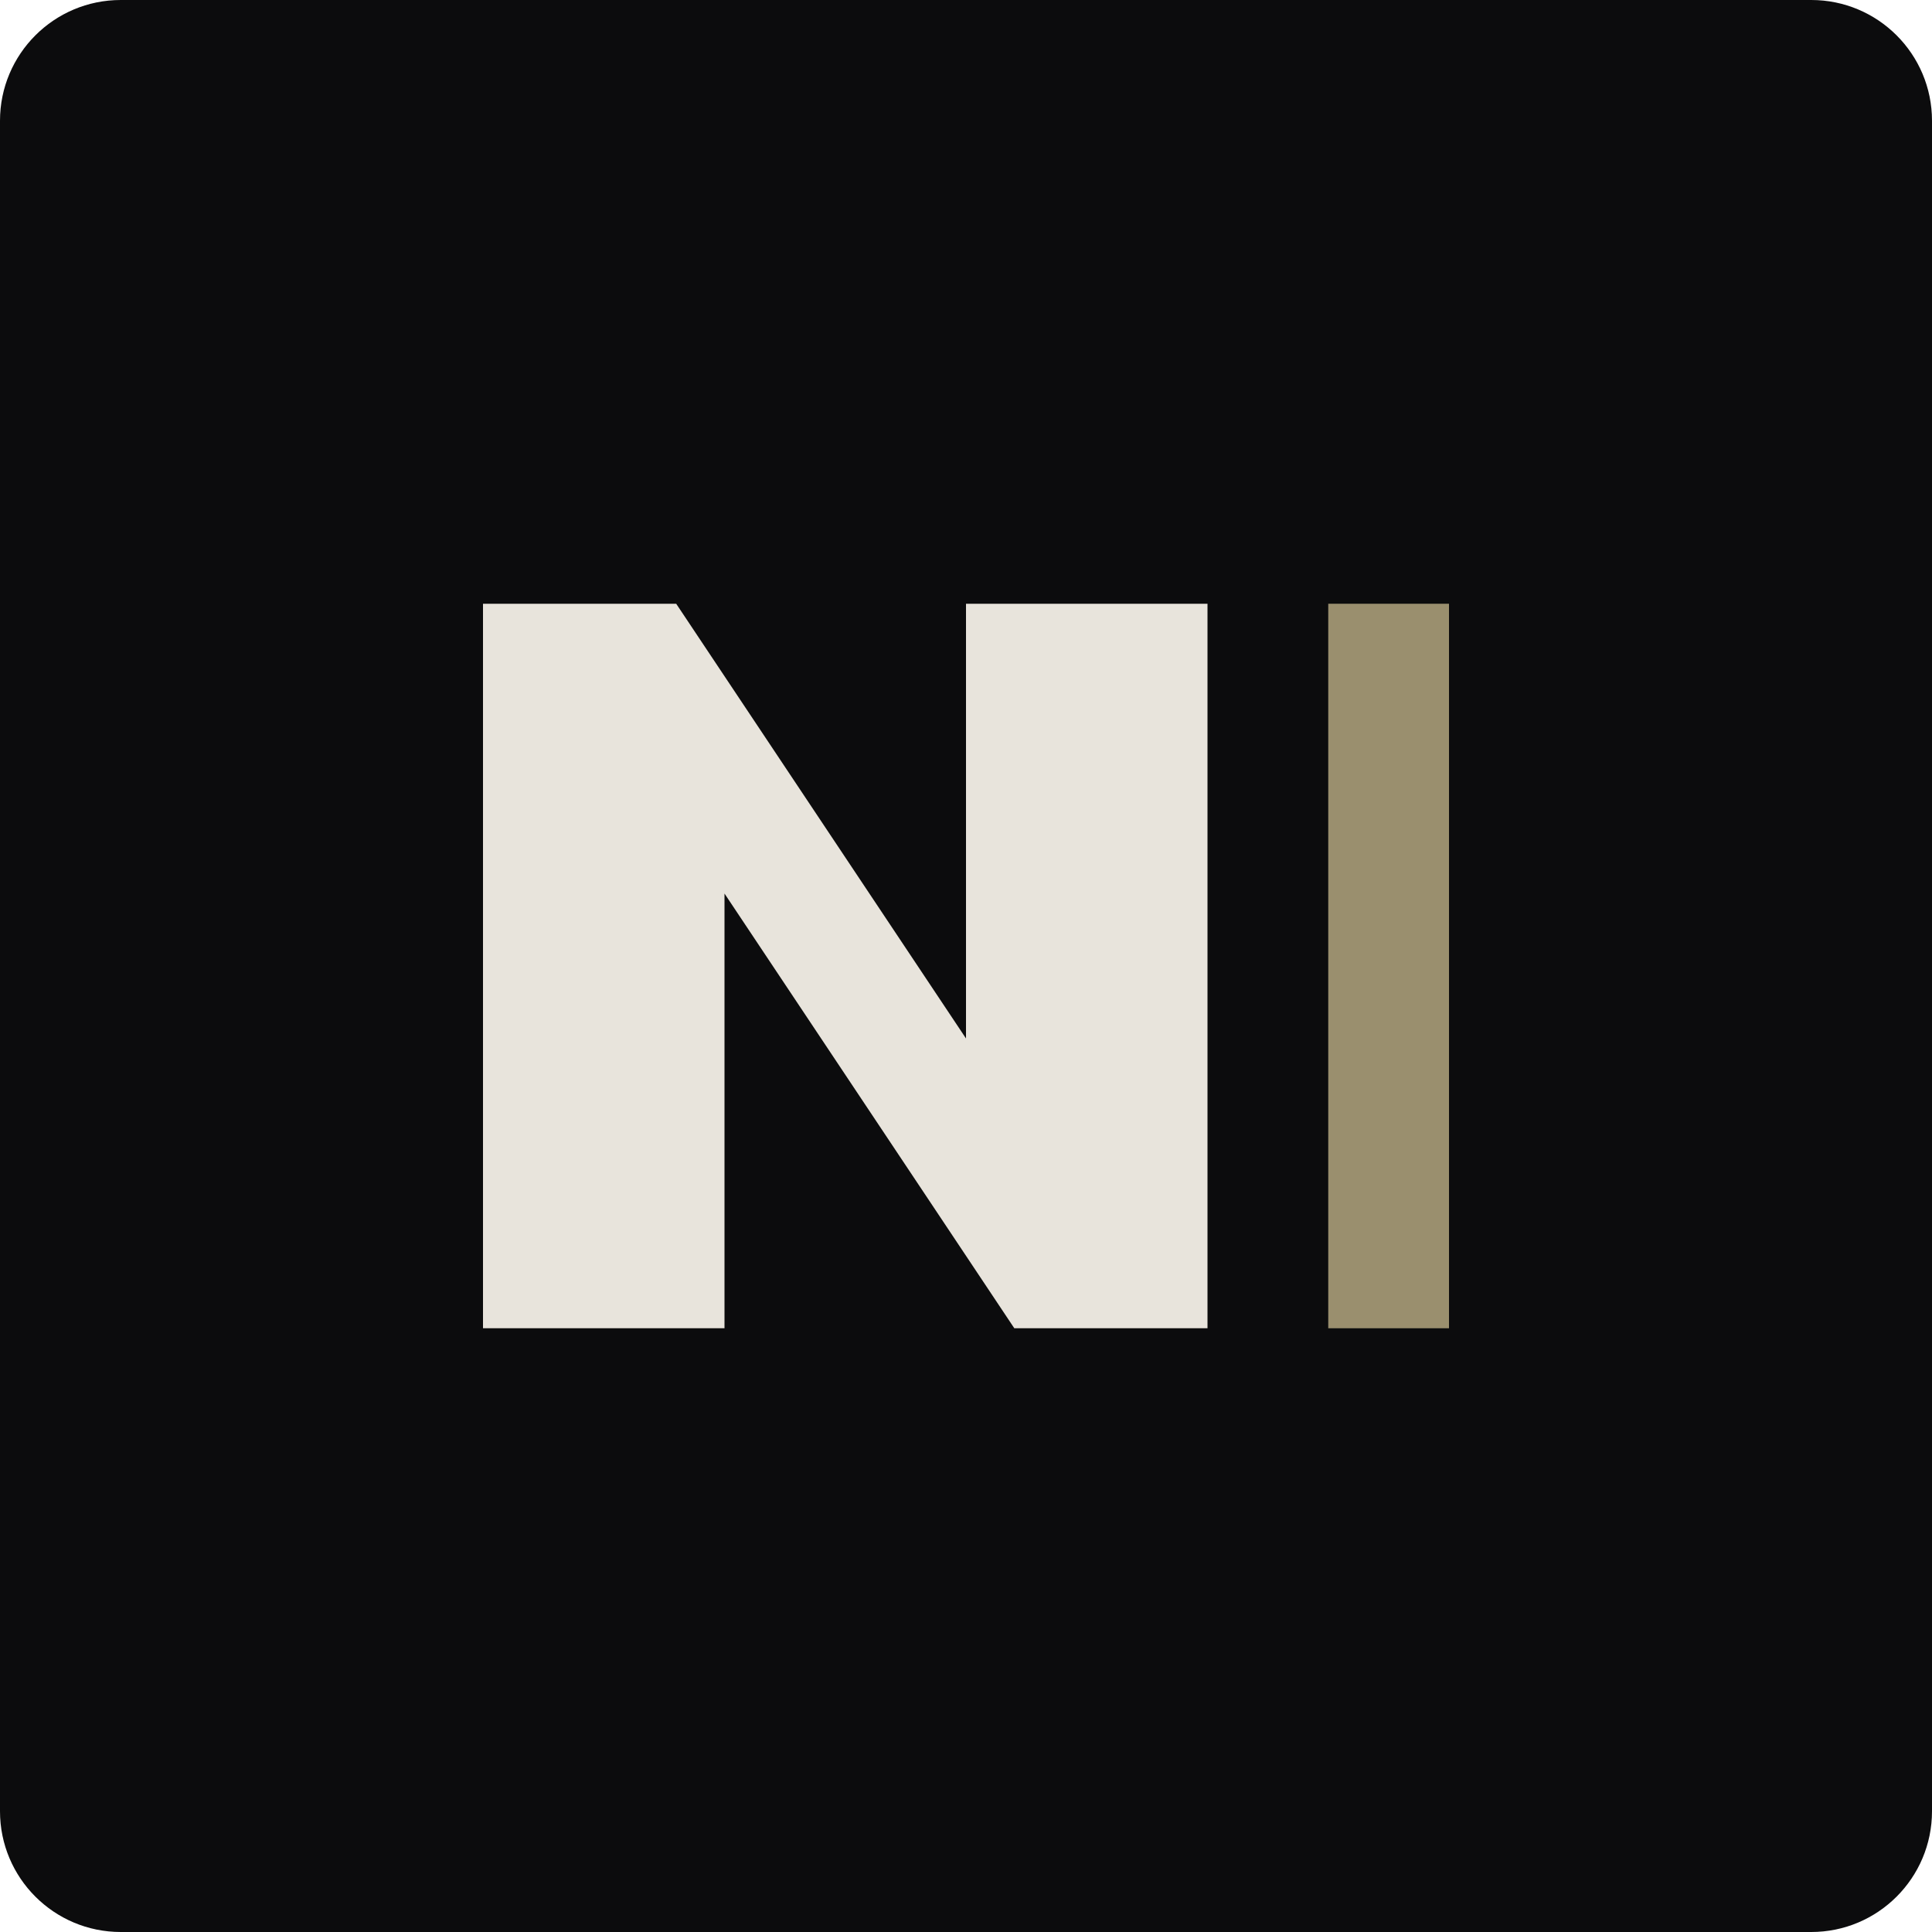
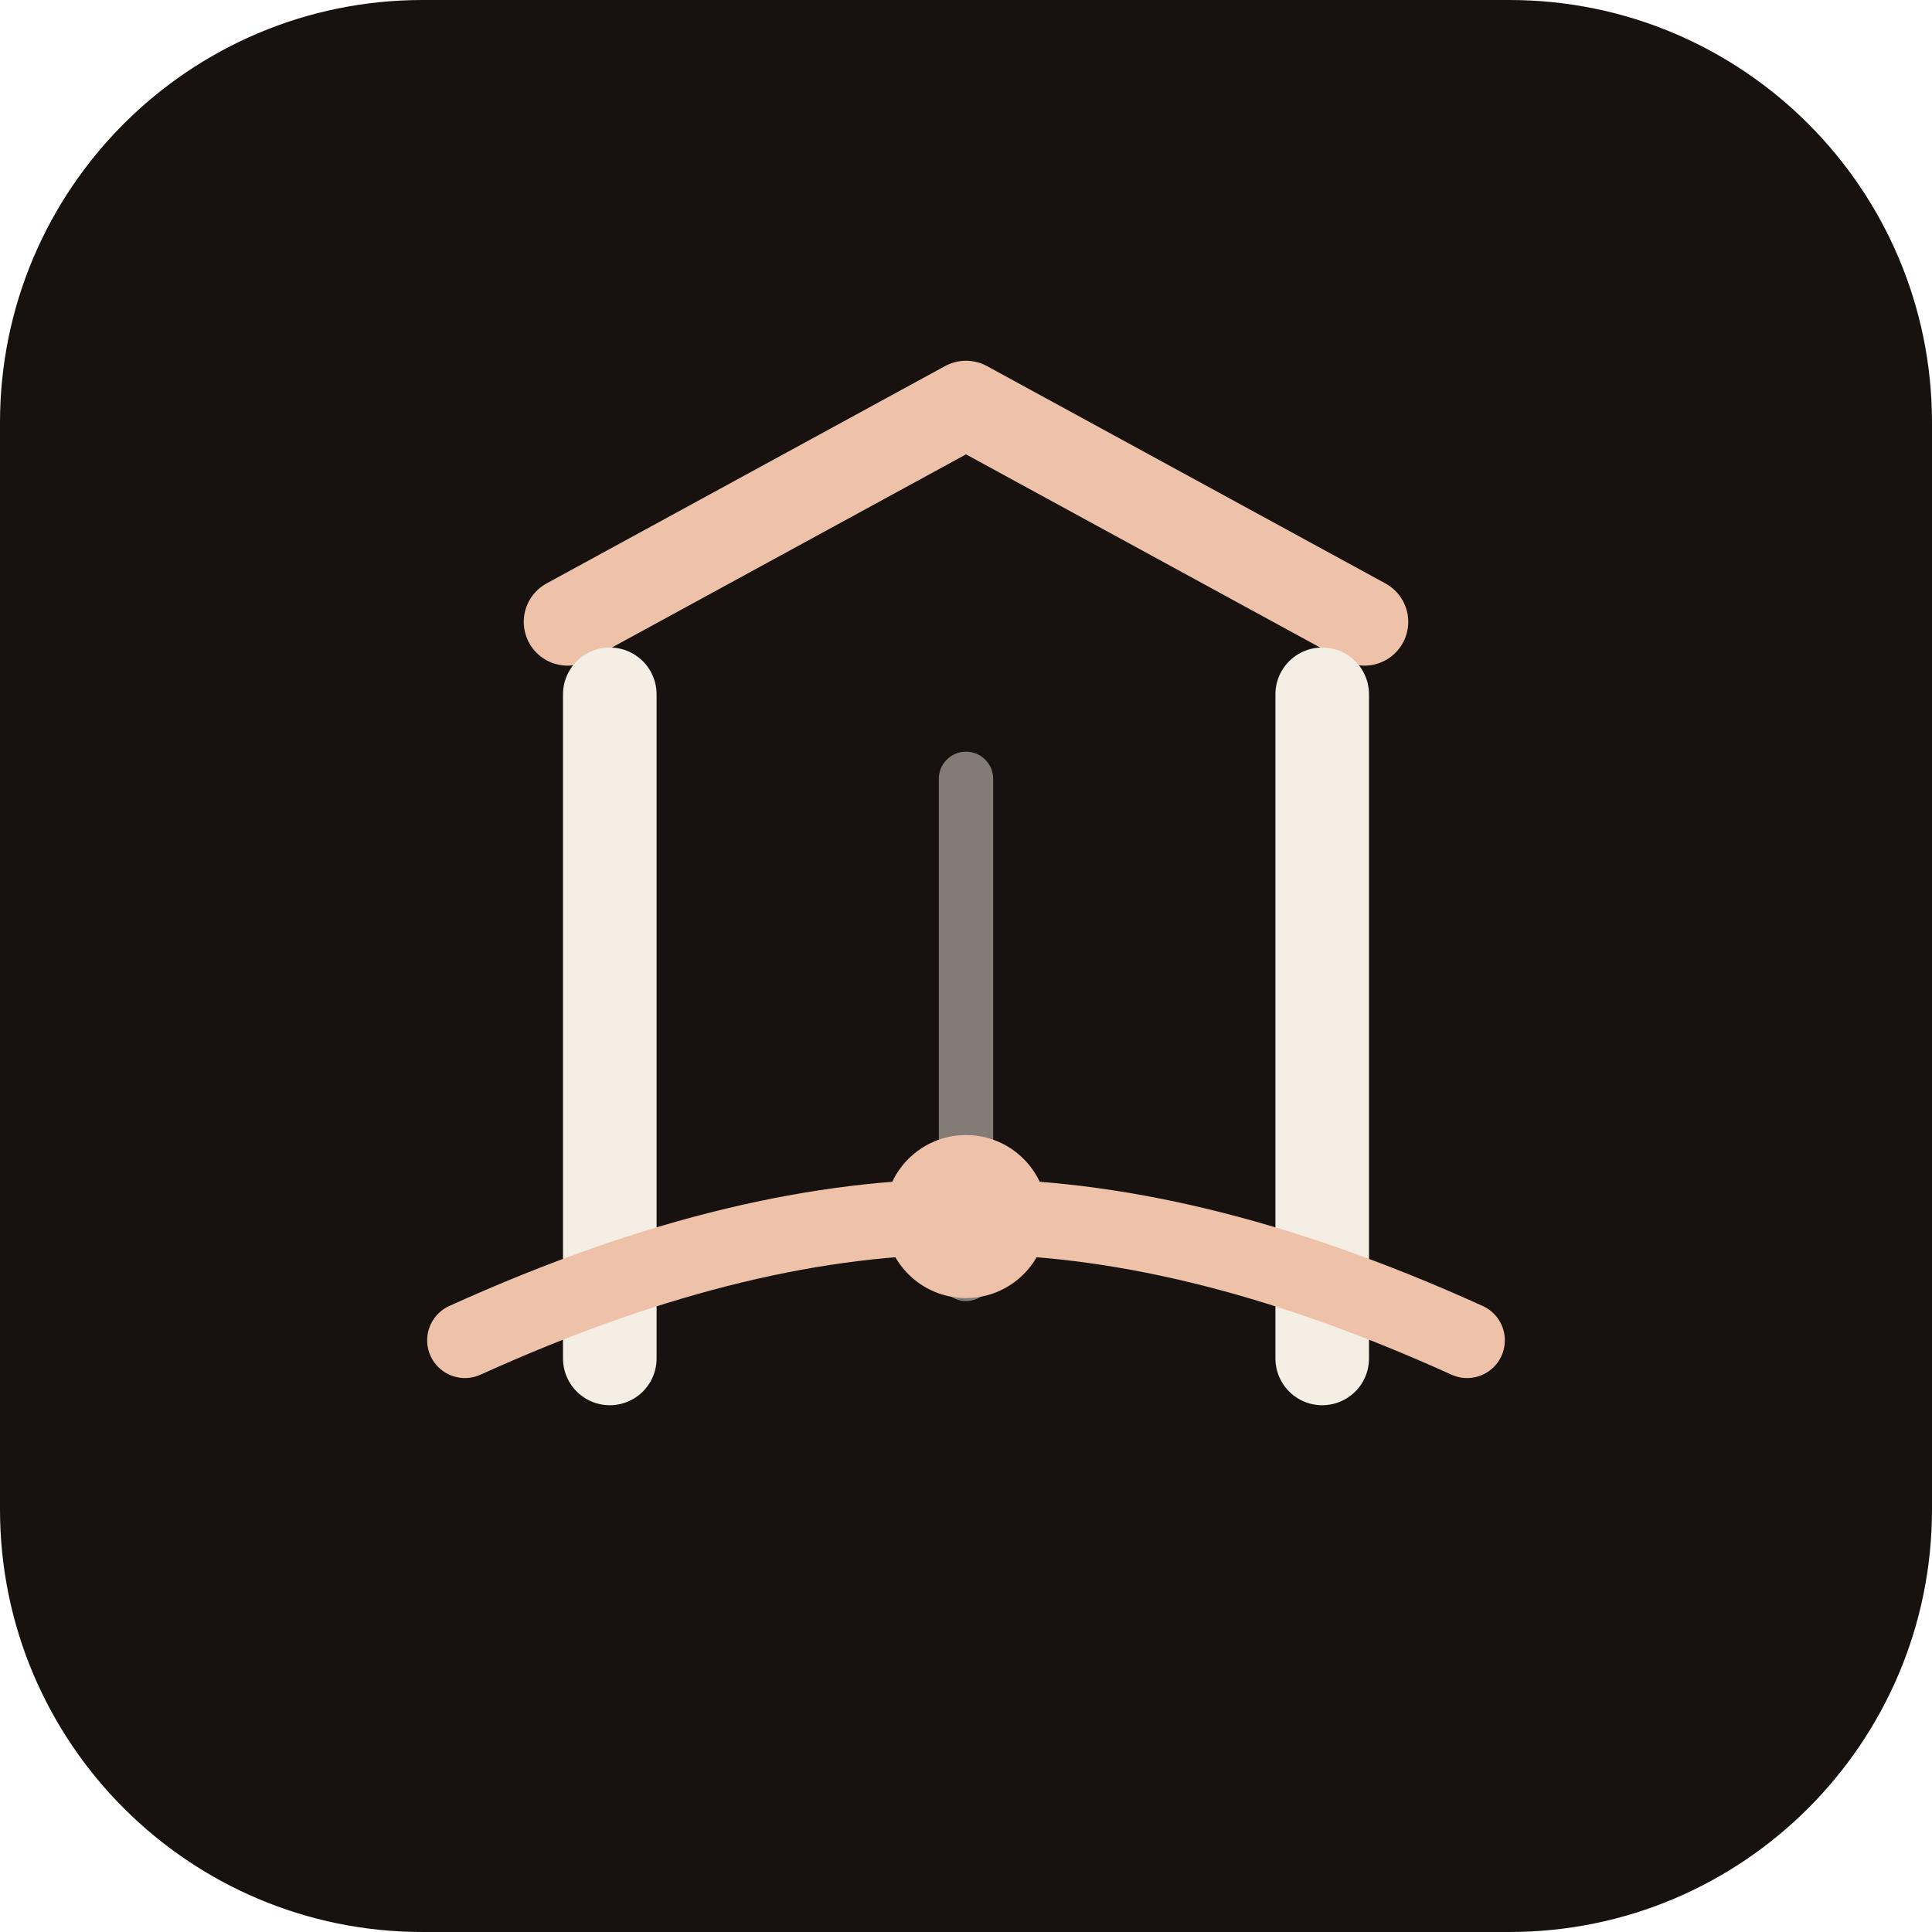
<svg xmlns="http://www.w3.org/2000/svg" viewBox="0 0 32 32" fill="none">
-   <rect width="32" height="32" rx="2" fill="#0c0c0d" />
-   <path d="M8 22V10h3.2l4.8 7.2V10H20v12h-3.2L12 14.8V22H8z" fill="#e8e4dc" />
-   <path d="M22 10h2v12h-2V10z" fill="#9a8f6e" />
+   <rect width="32" height="32" rx="7" fill="#17120f" />
+   <path d="M9.4 10.3 16 6.7l6.6 3.6" stroke="#edc2a8" stroke-width="1.45" stroke-linecap="round" stroke-linejoin="round" />
+   <path d="M10.1 11.5v11M21.9 11.5v11" stroke="#f5eee5" stroke-width="1.55" stroke-linecap="round" />
+   <path d="M16 12.9v8.2" stroke="#f5eee5" stroke-opacity=".48" stroke-width=".9" stroke-linecap="round" />
+   <path d="M7.7 22.2c3.2-1.45 5.9-2.05 8.3-2.05s5.1.6 8.3 2.05" stroke="#edc2a8" stroke-width="1.25" stroke-linecap="round" />
+   <circle cx="16" cy="20.15" r="1.35" fill="#edc2a8" />
</svg>
